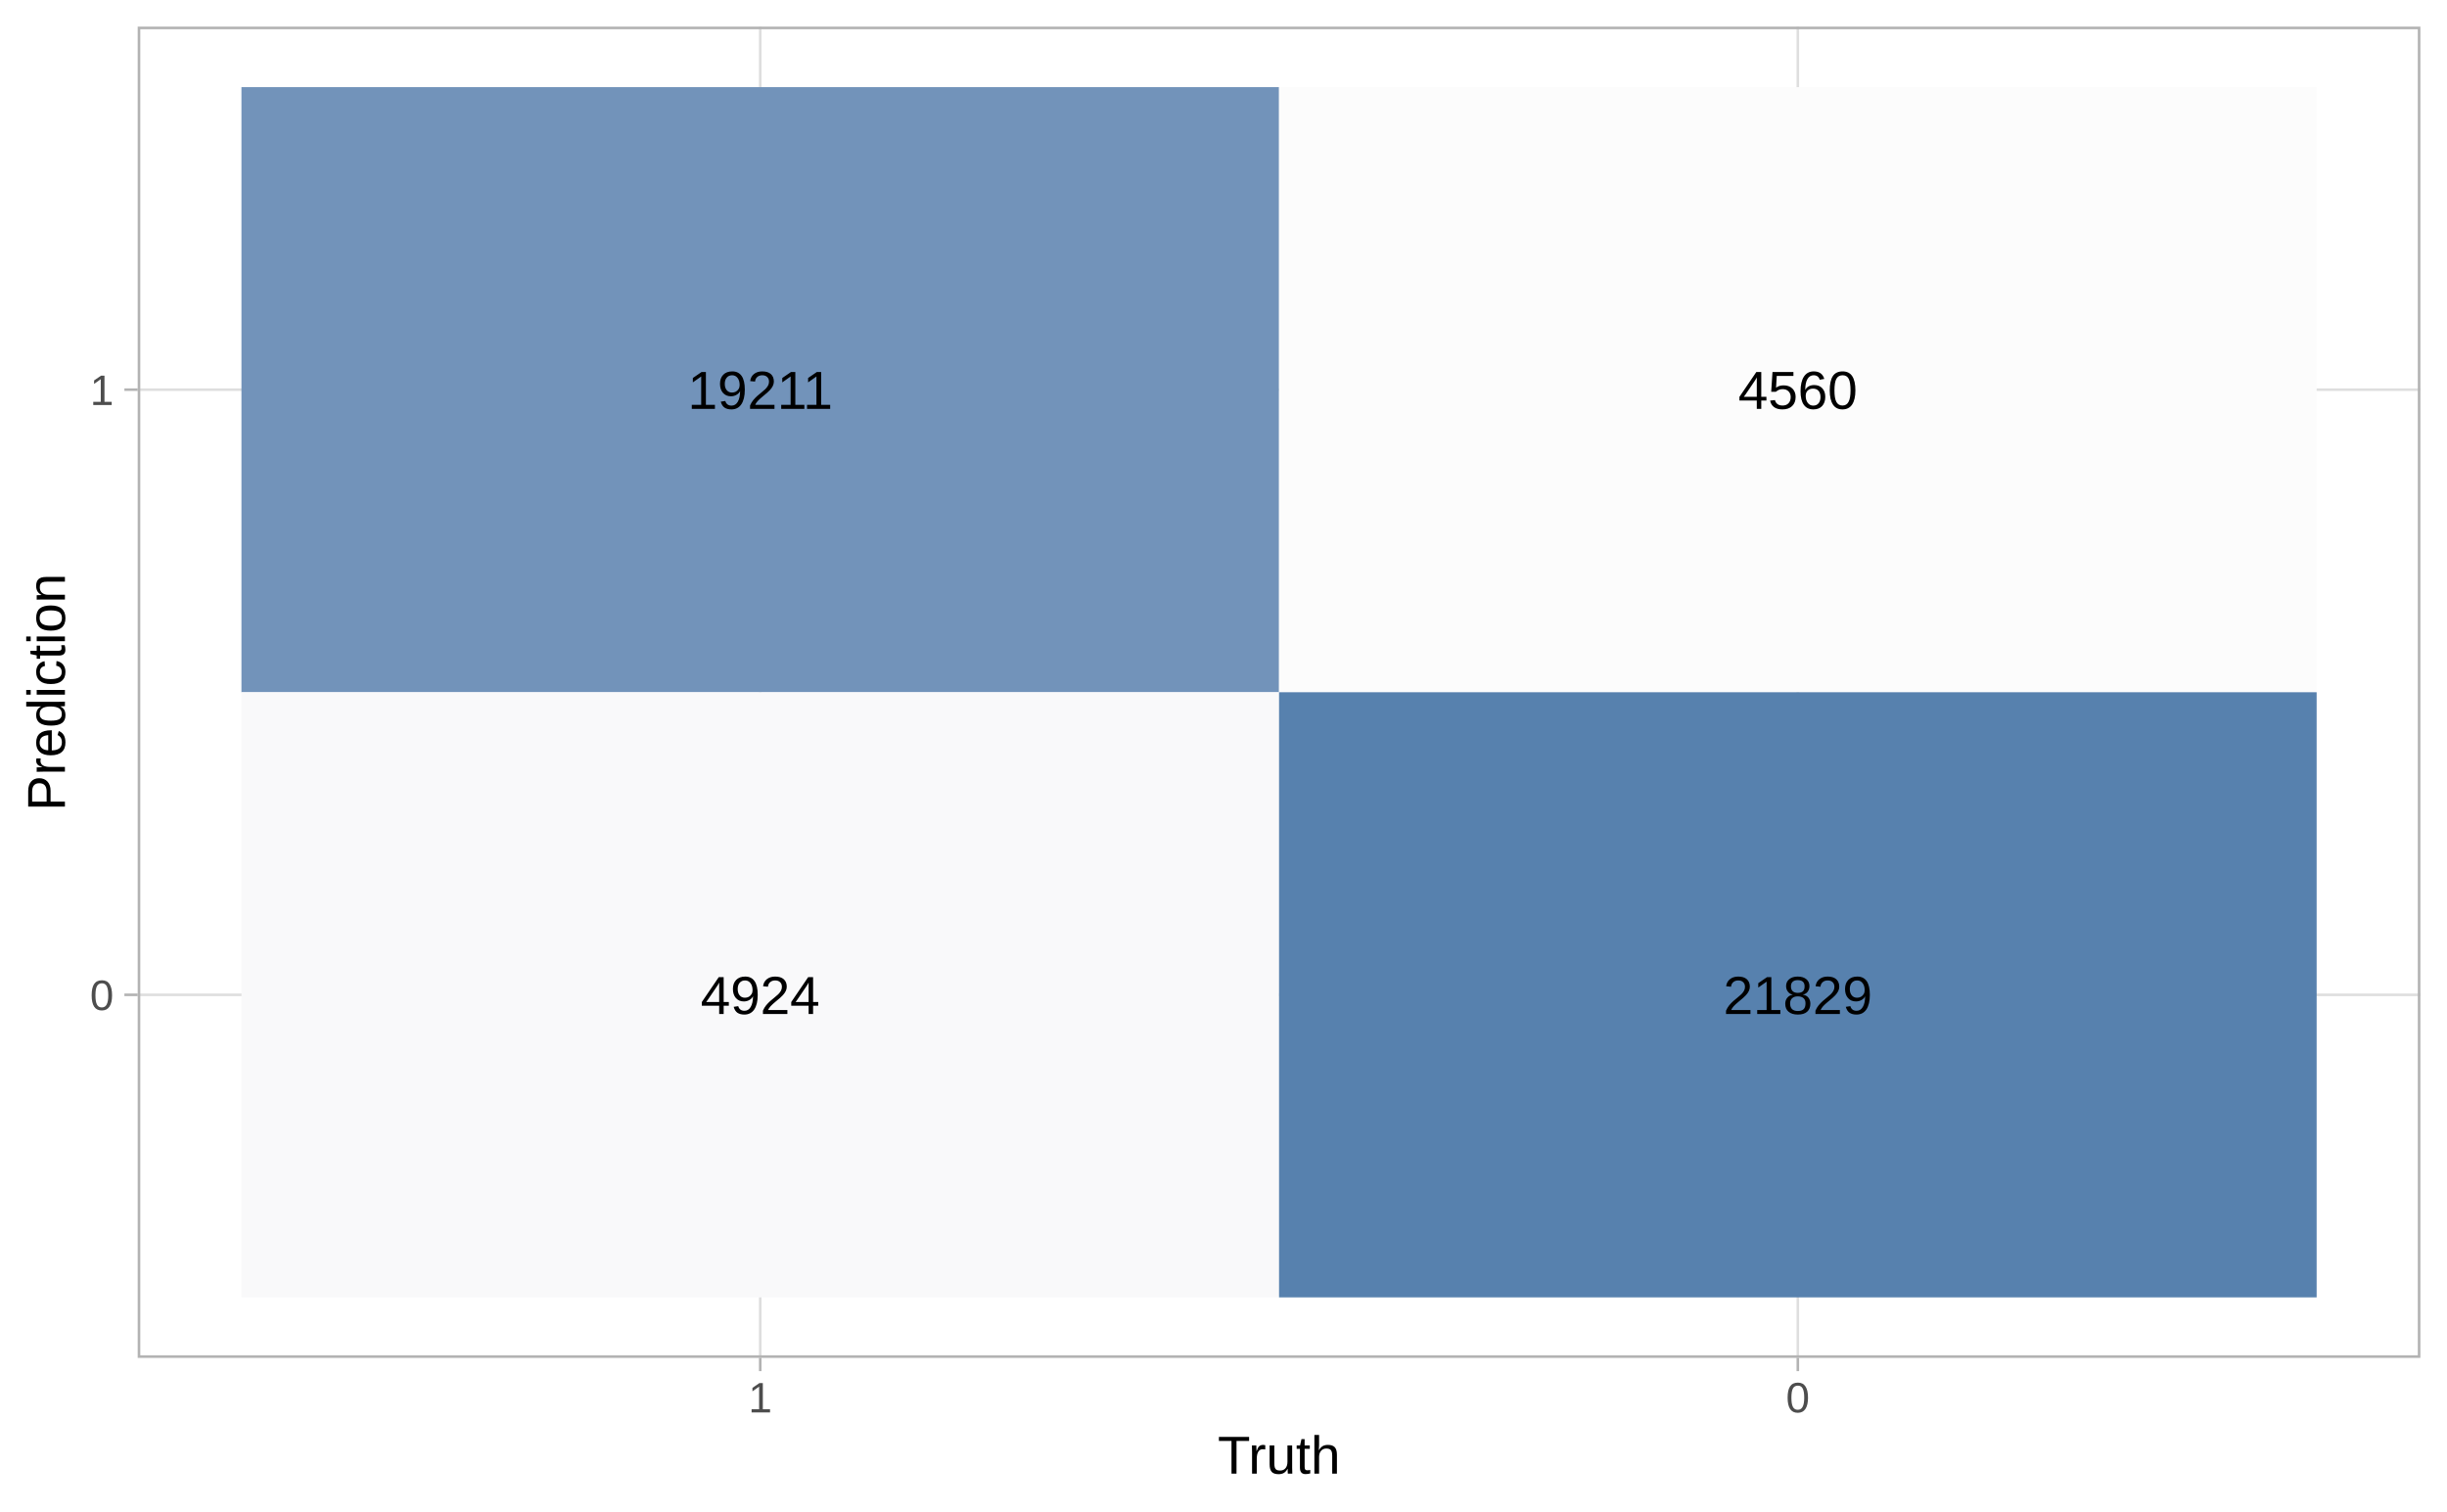
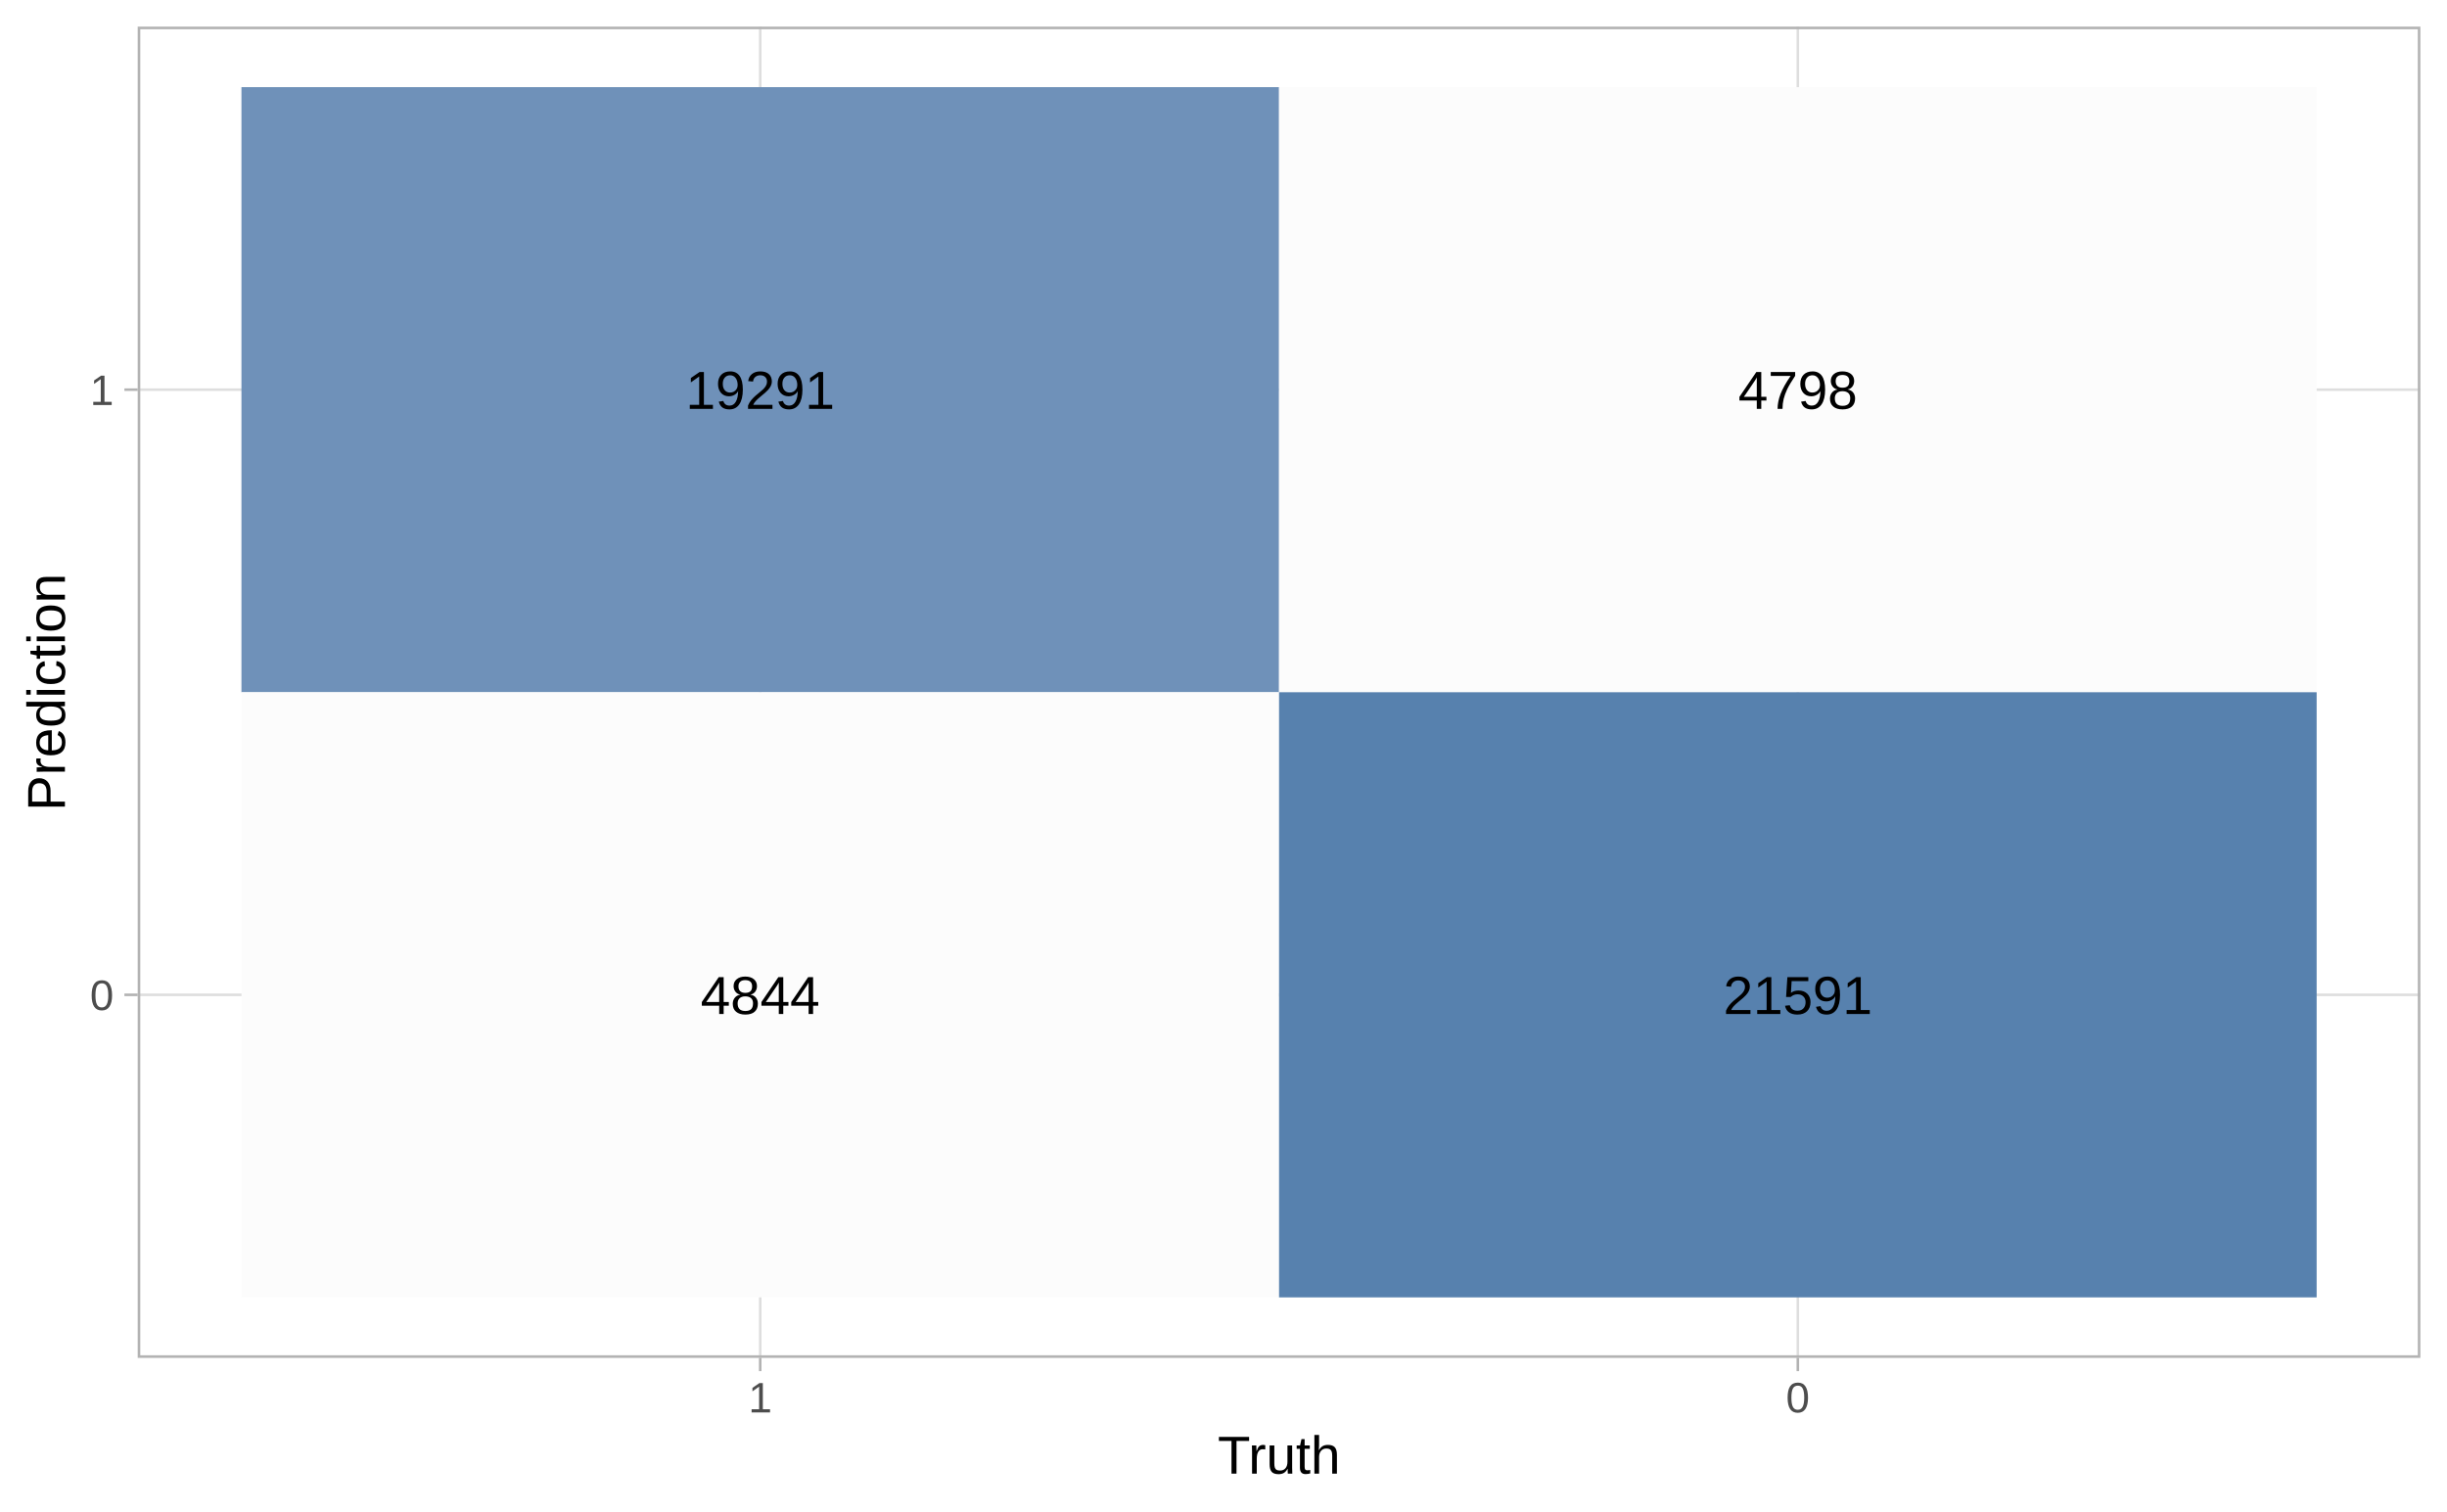
<svg xmlns="http://www.w3.org/2000/svg" class="svglite" width="504.00pt" height="311.47pt" viewBox="0 0 504.00 311.47">
  <defs>
    <style type="text/css">
    .svglite line, .svglite polyline, .svglite polygon, .svglite path, .svglite rect, .svglite circle {
      fill: none;
      stroke: #000000;
      stroke-linecap: round;
      stroke-linejoin: round;
      stroke-miterlimit: 10.00;
    }
  </style>
  </defs>
  <rect width="100%" height="100%" style="stroke: none; fill: #FFFFFF;" />
  <defs>
    <clipPath id="cpMC4wMHw1MDQuMDB8MC4wMHwzMTEuNDc=">
      <rect x="0.00" y="0.00" width="504.00" height="311.47" />
    </clipPath>
  </defs>
  <g clip-path="url(#cpMC4wMHw1MDQuMDB8MC4wMHwzMTEuNDc=)">
    <rect x="0.00" y="0.00" width="504.00" height="311.47" style="stroke-width: 1.07; stroke: #FFFFFF; fill: #FFFFFF;" />
  </g>
  <defs>
    <clipPath id="cpMjguMzZ8NDk4LjUyfDUuNDh8Mjc5Ljcy">
      <rect x="28.36" y="5.48" width="470.16" height="274.24" />
    </clipPath>
  </defs>
  <g clip-path="url(#cpMjguMzZ8NDk4LjUyfDUuNDh8Mjc5Ljcy)">
    <polyline points="28.36,204.93 498.52,204.93 " style="stroke-width: 0.53; stroke: #DEDEDE; stroke-linecap: butt;" />
    <polyline points="28.36,80.27 498.52,80.27 " style="stroke-width: 0.53; stroke: #DEDEDE; stroke-linecap: butt;" />
    <polyline points="156.58,279.72 156.58,5.48 " style="stroke-width: 0.53; stroke: #DEDEDE; stroke-linecap: butt;" />
    <polyline points="370.29,279.72 370.29,5.48 " style="stroke-width: 0.53; stroke: #DEDEDE; stroke-linecap: butt;" />
-     <rect x="49.73" y="17.95" width="213.71" height="124.66" style="stroke-width: 0.21; stroke: none; stroke-linecap: square; stroke-linejoin: miter; fill: #7293BA;" />
-     <rect x="49.73" y="142.60" width="213.71" height="124.66" style="stroke-width: 0.21; stroke: none; stroke-linecap: square; stroke-linejoin: miter; fill: #F9F9FA;" />
+     <rect x="49.73" y="17.95" width="213.71" height="124.66" style="stroke-width: 0.21; stroke: none; stroke-linecap: square; stroke-linejoin: miter; fill: #6F91B9;" />
+     <rect x="49.73" y="142.60" width="213.71" height="124.66" style="stroke-width: 0.21; stroke: none; stroke-linecap: square; stroke-linejoin: miter; fill: #FCFCFC;" />
    <rect x="263.44" y="17.95" width="213.71" height="124.66" style="stroke-width: 0.21; stroke: none; stroke-linecap: square; stroke-linejoin: miter; fill: #FCFCFC;" />
    <rect x="263.44" y="142.60" width="213.71" height="124.66" style="stroke-width: 0.21; stroke: none; stroke-linecap: square; stroke-linejoin: miter; fill: #5781AE;" />
-     <text x="156.58" y="84.23" text-anchor="middle" style="font-size: 11.04px; font-family: Arial;" textLength="30.67px" lengthAdjust="spacingAndGlyphs">19211</text>
-     <text x="156.58" y="208.89" text-anchor="middle" style="font-size: 11.04px; font-family: Arial;" textLength="24.54px" lengthAdjust="spacingAndGlyphs">4924</text>
-     <text x="370.29" y="84.23" text-anchor="middle" style="font-size: 11.04px; font-family: Arial;" textLength="24.54px" lengthAdjust="spacingAndGlyphs">4560</text>
-     <text x="370.29" y="208.89" text-anchor="middle" style="font-size: 11.04px; font-family: Arial;" textLength="30.67px" lengthAdjust="spacingAndGlyphs">21829</text>
+     <text x="156.58" y="84.23" text-anchor="middle" style="font-size: 11.04px; font-family: Arial;" textLength="30.67px" lengthAdjust="spacingAndGlyphs">19291</text>
+     <text x="156.58" y="208.89" text-anchor="middle" style="font-size: 11.04px; font-family: Arial;" textLength="24.54px" lengthAdjust="spacingAndGlyphs">4844</text>
+     <text x="370.29" y="84.23" text-anchor="middle" style="font-size: 11.04px; font-family: Arial;" textLength="24.54px" lengthAdjust="spacingAndGlyphs">4798</text>
+     <text x="370.29" y="208.89" text-anchor="middle" style="font-size: 11.04px; font-family: Arial;" textLength="30.67px" lengthAdjust="spacingAndGlyphs">21591</text>
    <rect x="28.36" y="5.48" width="470.16" height="274.24" style="stroke-width: 1.07; stroke: #B3B3B3;" />
  </g>
  <g clip-path="url(#cpMC4wMHw1MDQuMDB8MC4wMHwzMTEuNDc=)">
    <text x="23.43" y="208.08" text-anchor="end" style="font-size: 8.80px; fill: #4D4D4D; font-family: Arial;" textLength="4.90px" lengthAdjust="spacingAndGlyphs">0</text>
    <text x="23.43" y="83.43" text-anchor="end" style="font-size: 8.80px; fill: #4D4D4D; font-family: Arial;" textLength="4.90px" lengthAdjust="spacingAndGlyphs">1</text>
    <polyline points="25.62,204.93 28.36,204.93 " style="stroke-width: 0.53; stroke: #B3B3B3; stroke-linecap: butt;" />
    <polyline points="25.62,80.27 28.36,80.27 " style="stroke-width: 0.53; stroke: #B3B3B3; stroke-linecap: butt;" />
    <polyline points="156.58,282.46 156.58,279.72 " style="stroke-width: 0.53; stroke: #B3B3B3; stroke-linecap: butt;" />
    <polyline points="370.29,282.46 370.29,279.72 " style="stroke-width: 0.53; stroke: #B3B3B3; stroke-linecap: butt;" />
    <text x="156.58" y="290.96" text-anchor="middle" style="font-size: 8.80px; fill: #4D4D4D; font-family: Arial;" textLength="4.90px" lengthAdjust="spacingAndGlyphs">1</text>
    <text x="370.29" y="290.96" text-anchor="middle" style="font-size: 8.80px; fill: #4D4D4D; font-family: Arial;" textLength="4.90px" lengthAdjust="spacingAndGlyphs">0</text>
    <text x="263.44" y="303.57" text-anchor="middle" style="font-size: 11.00px; font-family: Arial;" textLength="25.68px" lengthAdjust="spacingAndGlyphs">Truth</text>
    <text transform="translate(13.37,142.60) rotate(-90)" text-anchor="middle" style="font-size: 11.00px; font-family: Arial;" textLength="48.92px" lengthAdjust="spacingAndGlyphs">Prediction</text>
  </g>
</svg>
